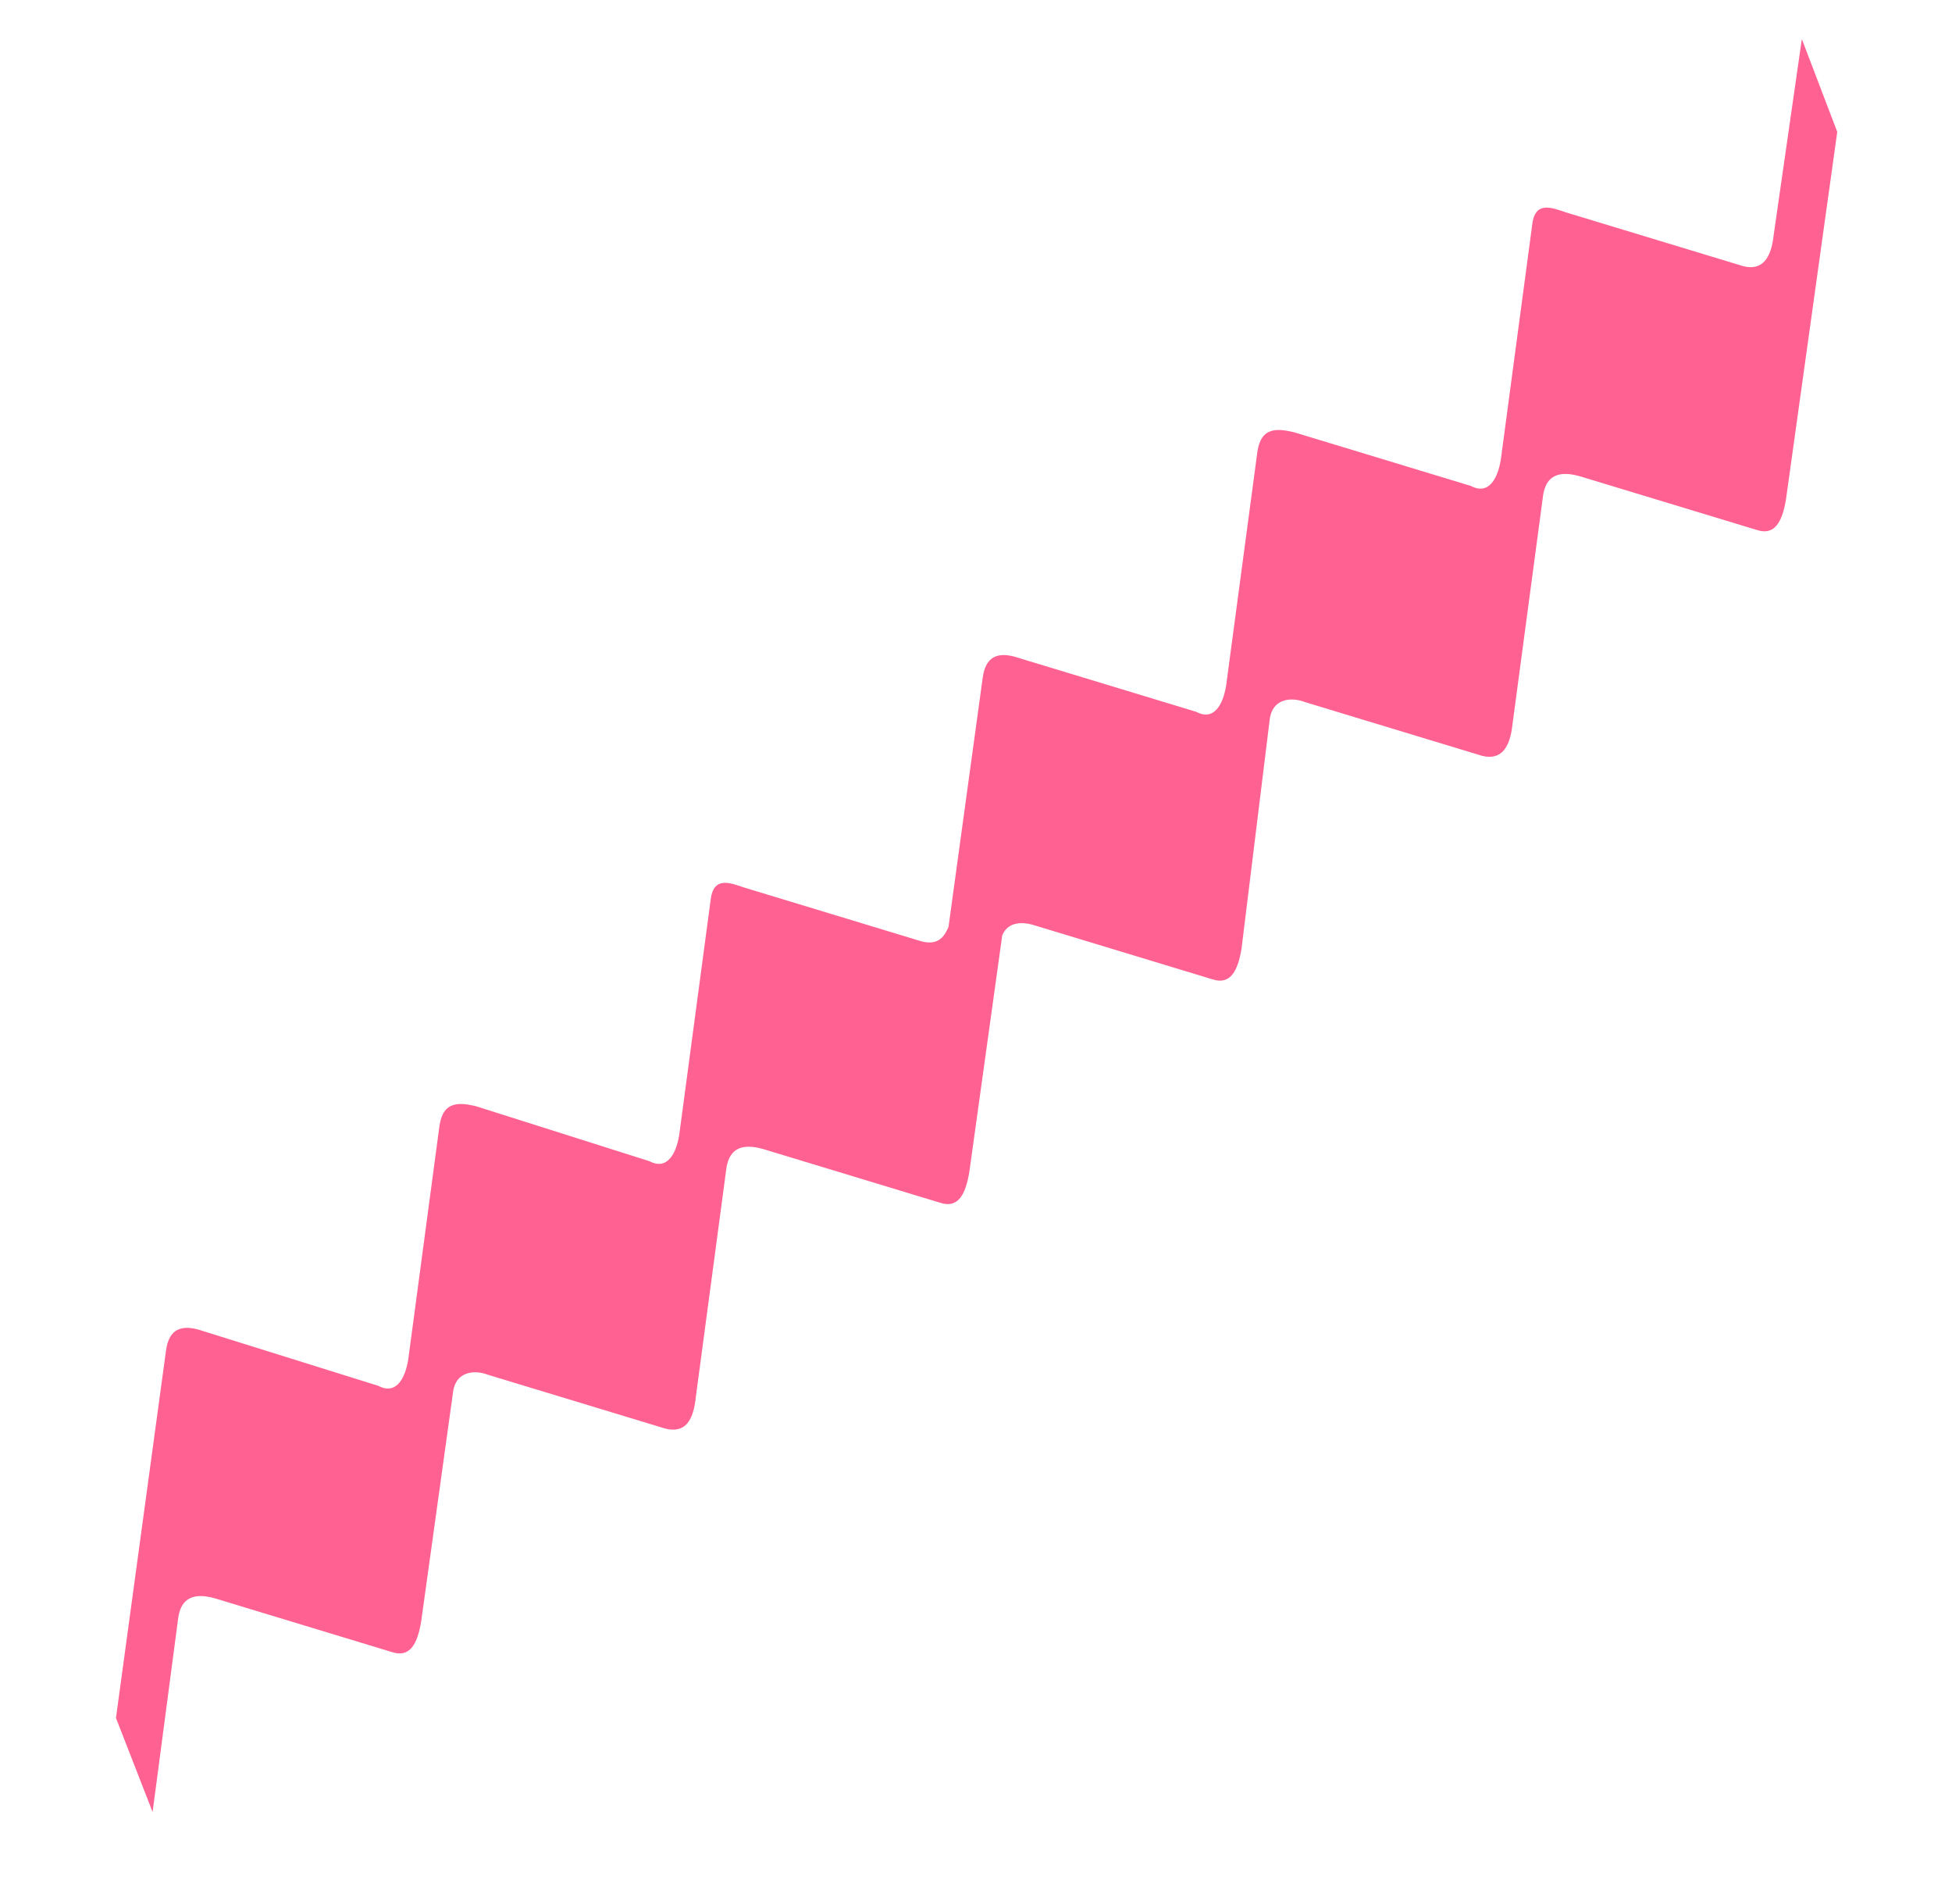
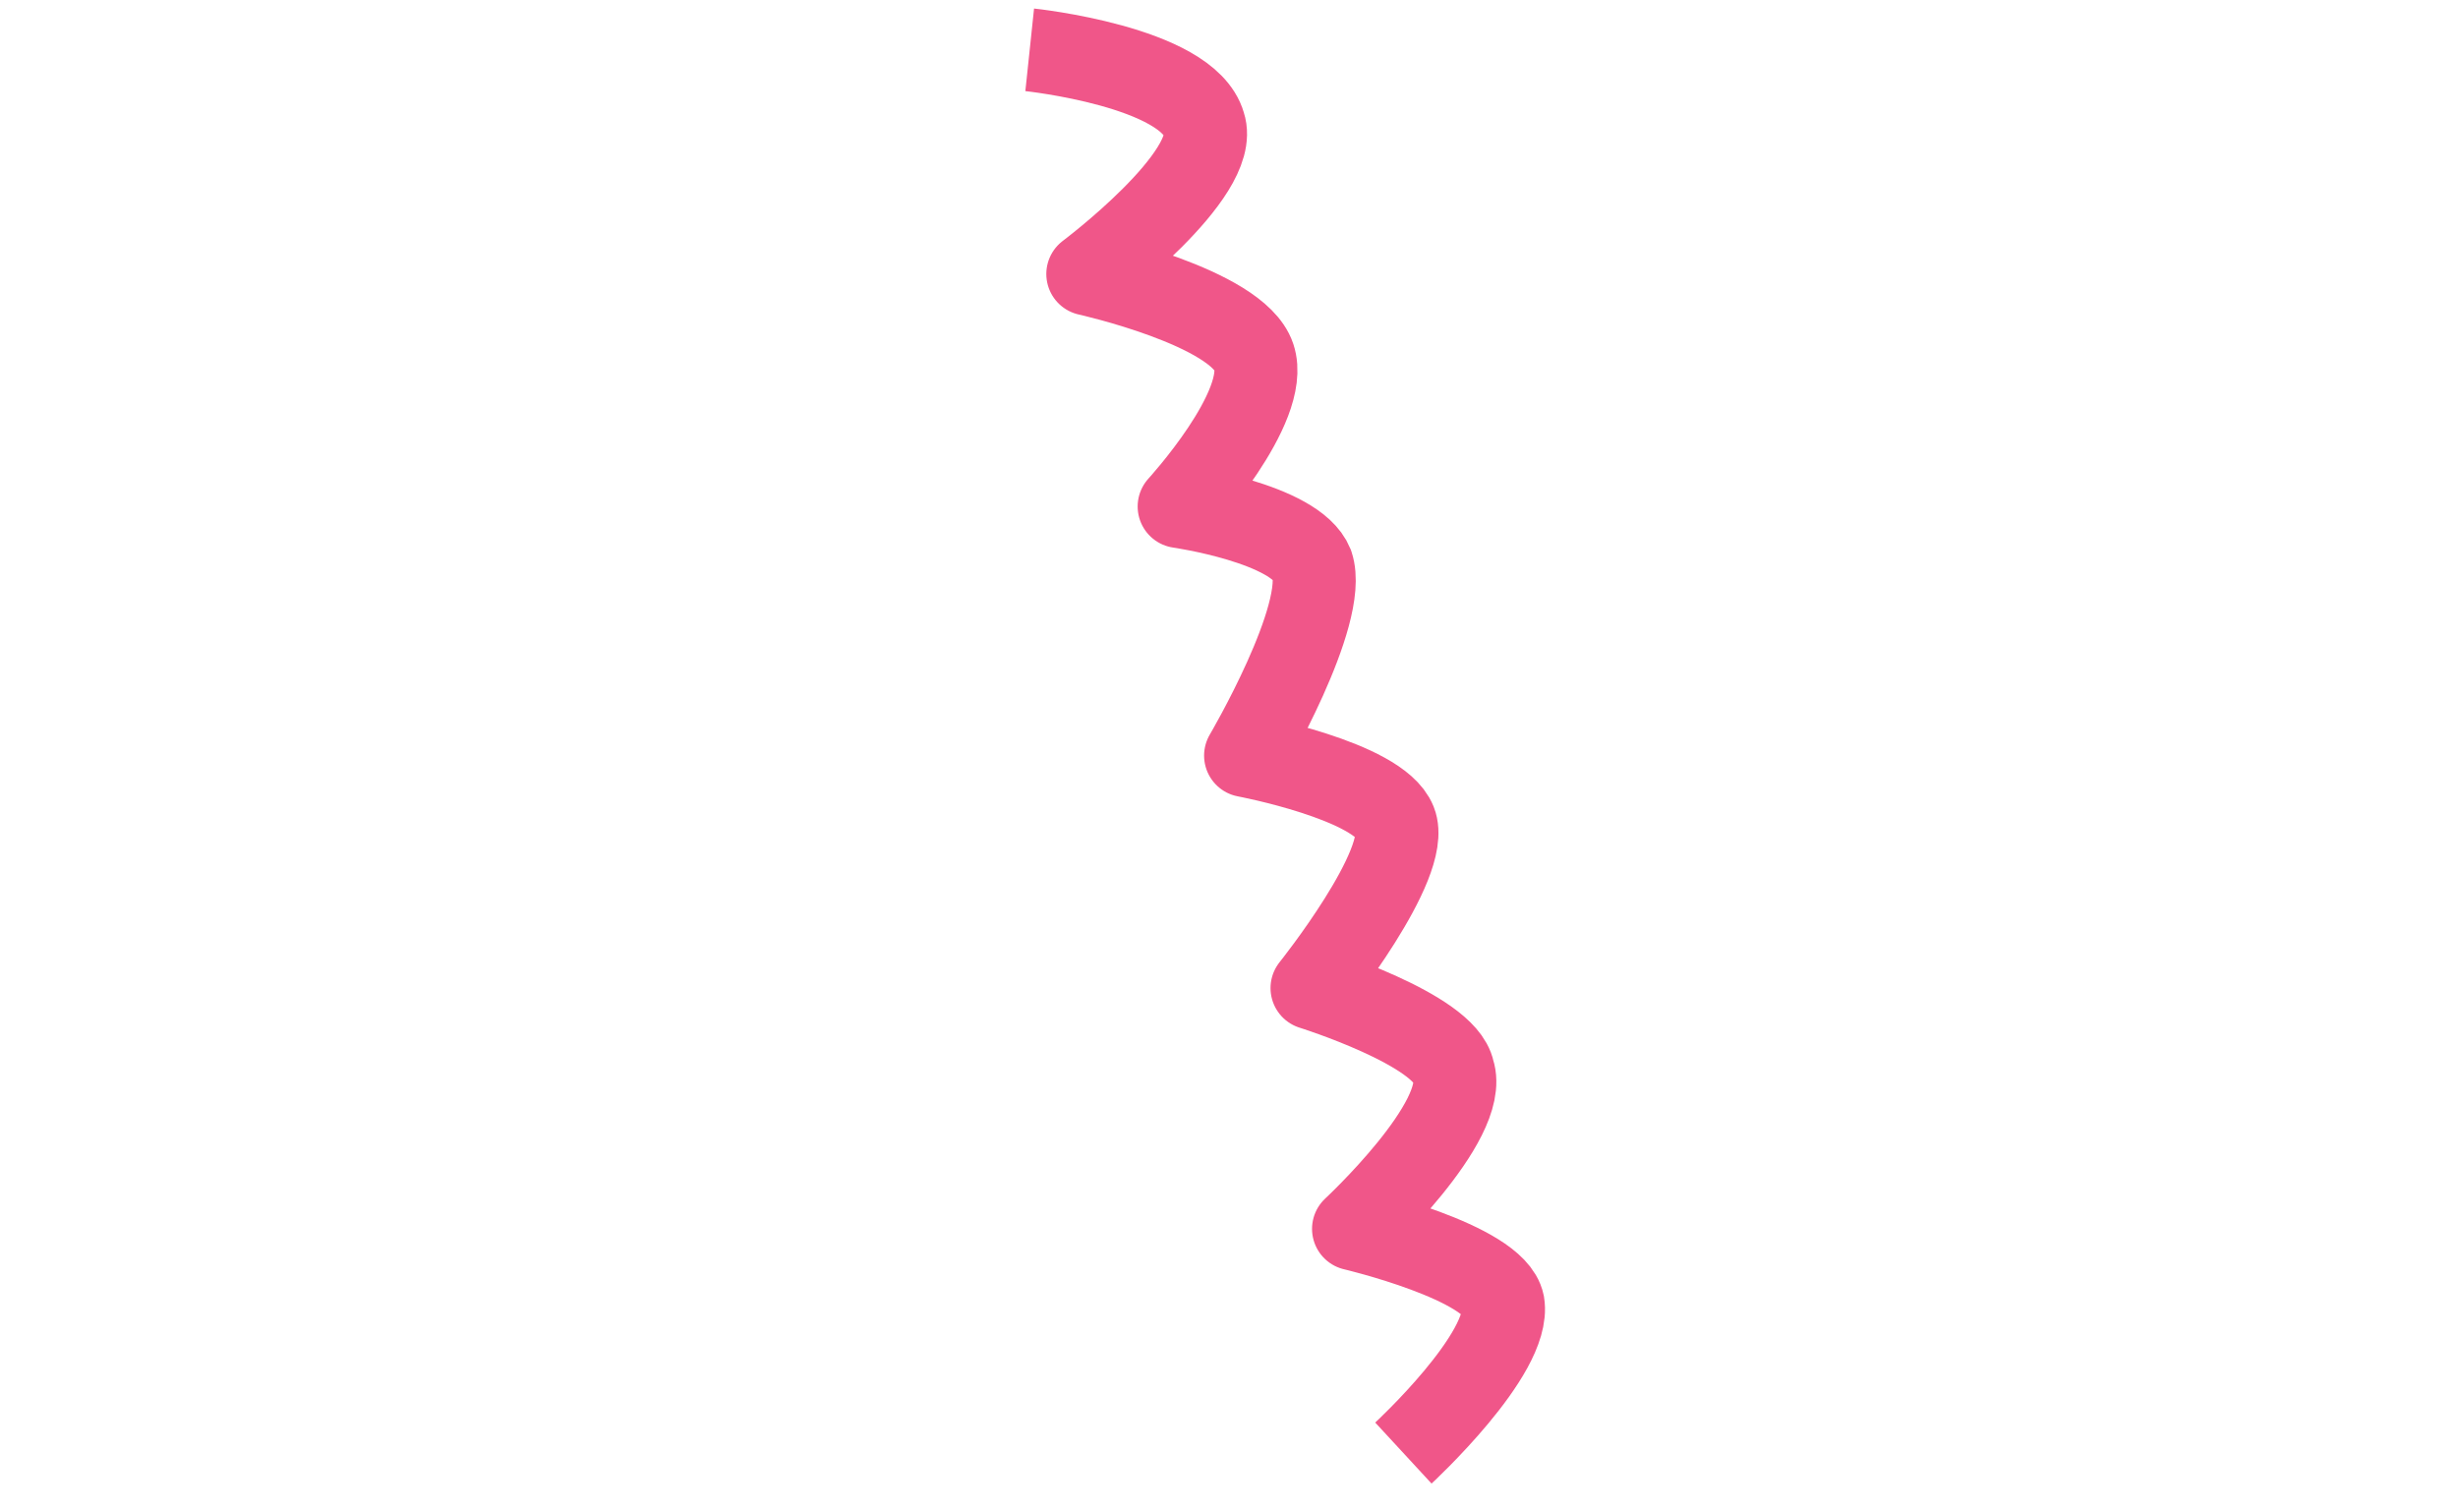
- <svg xmlns="http://www.w3.org/2000/svg" version="1.0" id="Layer_1" x="0px" y="0px" viewBox="0 0 159.9 155.9" style="enable-background:new 0 0 159.9 155.9;" xml:space="preserve">
-   <g id="Shape_1_">
-     <g>
-       <path style="fill-rule:evenodd;clip-rule:evenodd;fill:#FE6192;" d="M147.6,3.2l-2.3,16c-0.2,1.9-0.9,3-2.5,2.6l-14.5-4.4    c-1.2-0.4-2.6-1-2.8,1.1L123,37.2c-0.2,1.9-1,3.4-2.5,2.6l-14.5-4.4c-1.3-0.3-2.7-0.5-3,1.6l-2.5,18.7c-0.2,1.9-1,3.4-2.5,2.6    l-14.5-4.4c-1.2-0.4-2.7-0.6-3,1.6l-2.8,20.4c-0.4,1-1,1.5-2.2,1.2l-14.5-4.4c-1.2-0.4-2.6-1-2.8,1.1l-2.5,18.7    c-0.2,1.9-1,3.4-2.5,2.6L39,90.6c-1.3-0.3-2.7-0.5-3,1.6l-2.5,18.7c-0.2,1.9-1,3.4-2.5,2.6L16.6,109c-1.2-0.4-2.7-0.6-3,1.6    l-4.1,30.1l3,7.7l2.1-15.9c0.3-2.1,1.9-1.9,3-1.6l14.5,4.4c1.5,0.5,2.1-0.7,2.4-2.5l2.6-18.7c0.2-1.9,1.9-1.9,2.9-1.5l14.5,4.4    c1.6,0.4,2.3-0.6,2.5-2.6l2.5-18.7c0.3-2.1,1.9-1.9,3-1.6l14.5,4.4c1.5,0.5,2.1-0.7,2.4-2.5l2.7-19.4c0.5-1.2,1.8-1.1,2.7-0.8    l14.5,4.4c1.5,0.5,2.1-0.7,2.4-2.5L104,59c0.2-1.9,1.9-1.9,2.9-1.5l14.5,4.4c1.6,0.4,2.3-0.7,2.5-2.6l2.5-18.7    c0.3-2.1,1.9-1.9,3-1.6l14.5,4.4c1.5,0.5,2.1-0.7,2.4-2.5l4.2-30.1L147.6,3.2z" />
-     </g>
-   </g>
+ <svg xmlns="http://www.w3.org/2000/svg" version="1.0" id="Layer_2" x="0px" y="0px" viewBox="0 0 29.6 18.2" style="enable-background:new 0 0 29.6 18.2;" xml:space="preserve">
+   <path style="fill-rule:evenodd;clip-rule:evenodd;fill:none;stroke:#F05689;stroke-linejoin:round;stroke-miterlimit:10;" d="  M16.9,17.5c0,0,1.3-1.2,1.2-1.8c-0.1-0.5-1.8-0.9-1.8-0.9s1.4-1.3,1.2-1.9c-0.1-0.5-1.7-1-1.7-1s1.2-1.5,1-2  c-0.2-0.5-1.8-0.8-1.8-0.8s1-1.7,0.8-2.3c-0.2-0.5-1.6-0.7-1.6-0.7s1.1-1.2,0.9-1.8c-0.2-0.6-2-1-2-1s1.6-1.2,1.4-1.8  c-0.2-0.7-2.1-0.9-2.1-0.9" />
</svg>
